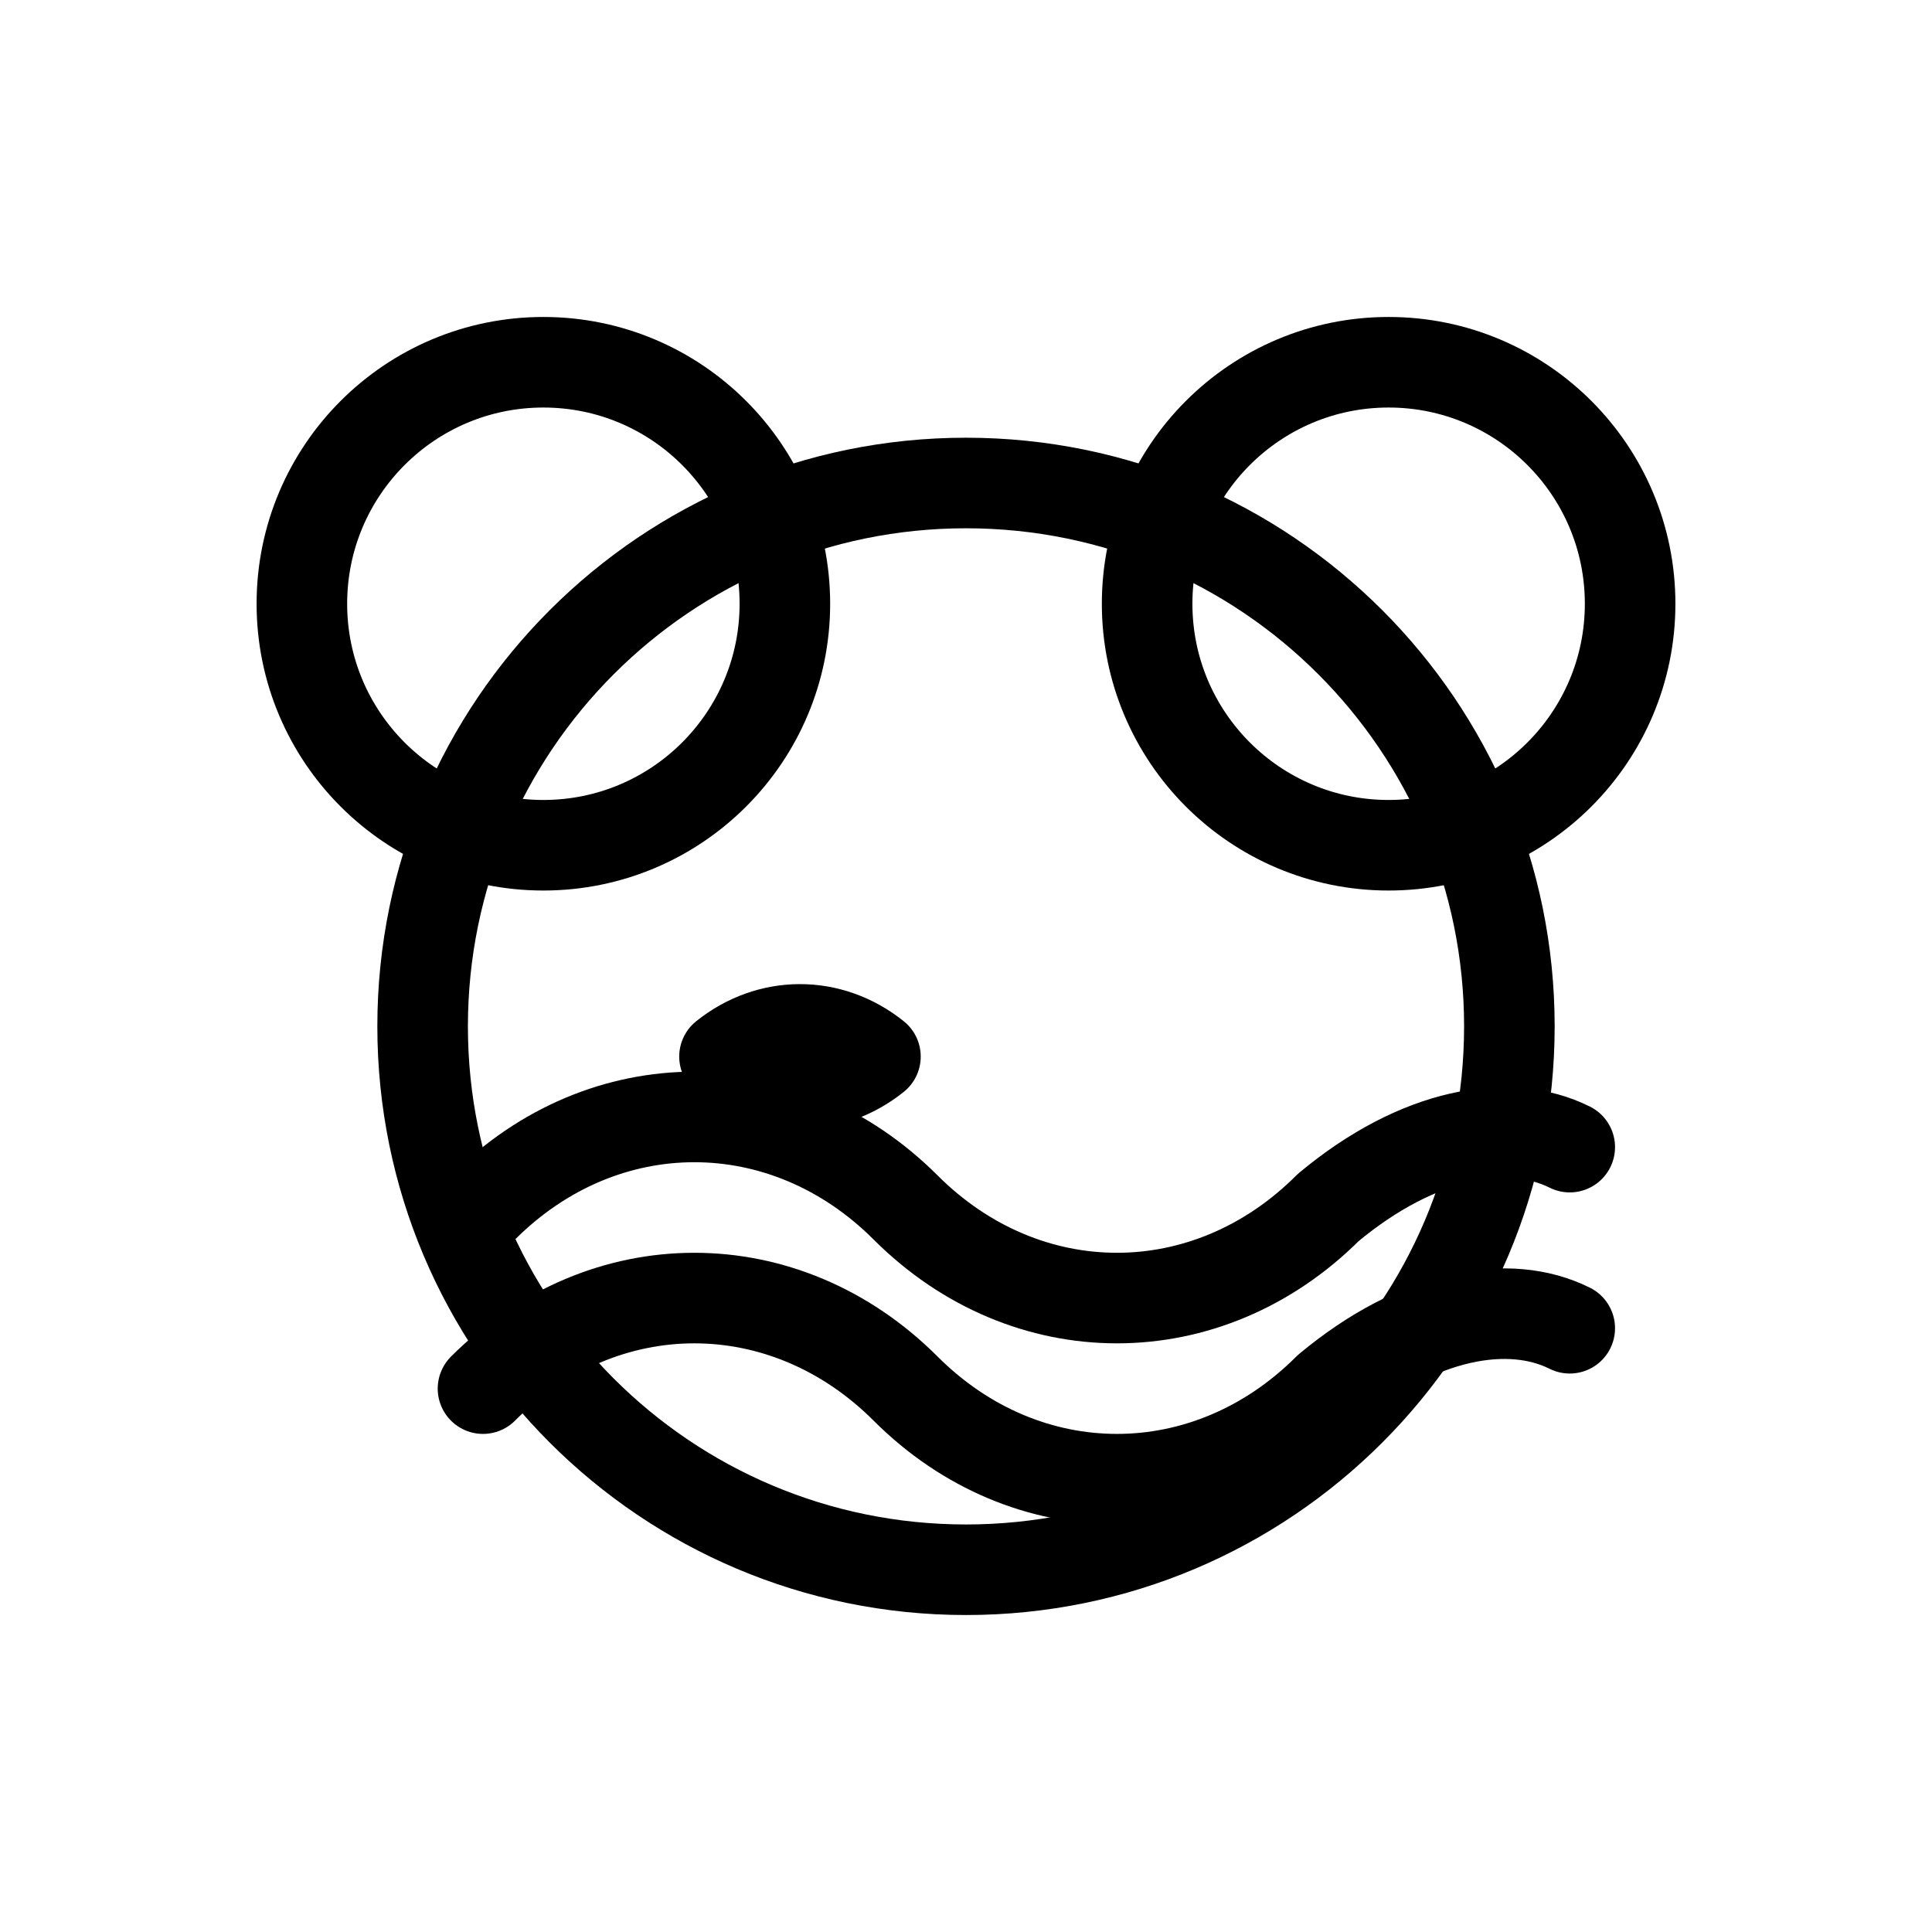
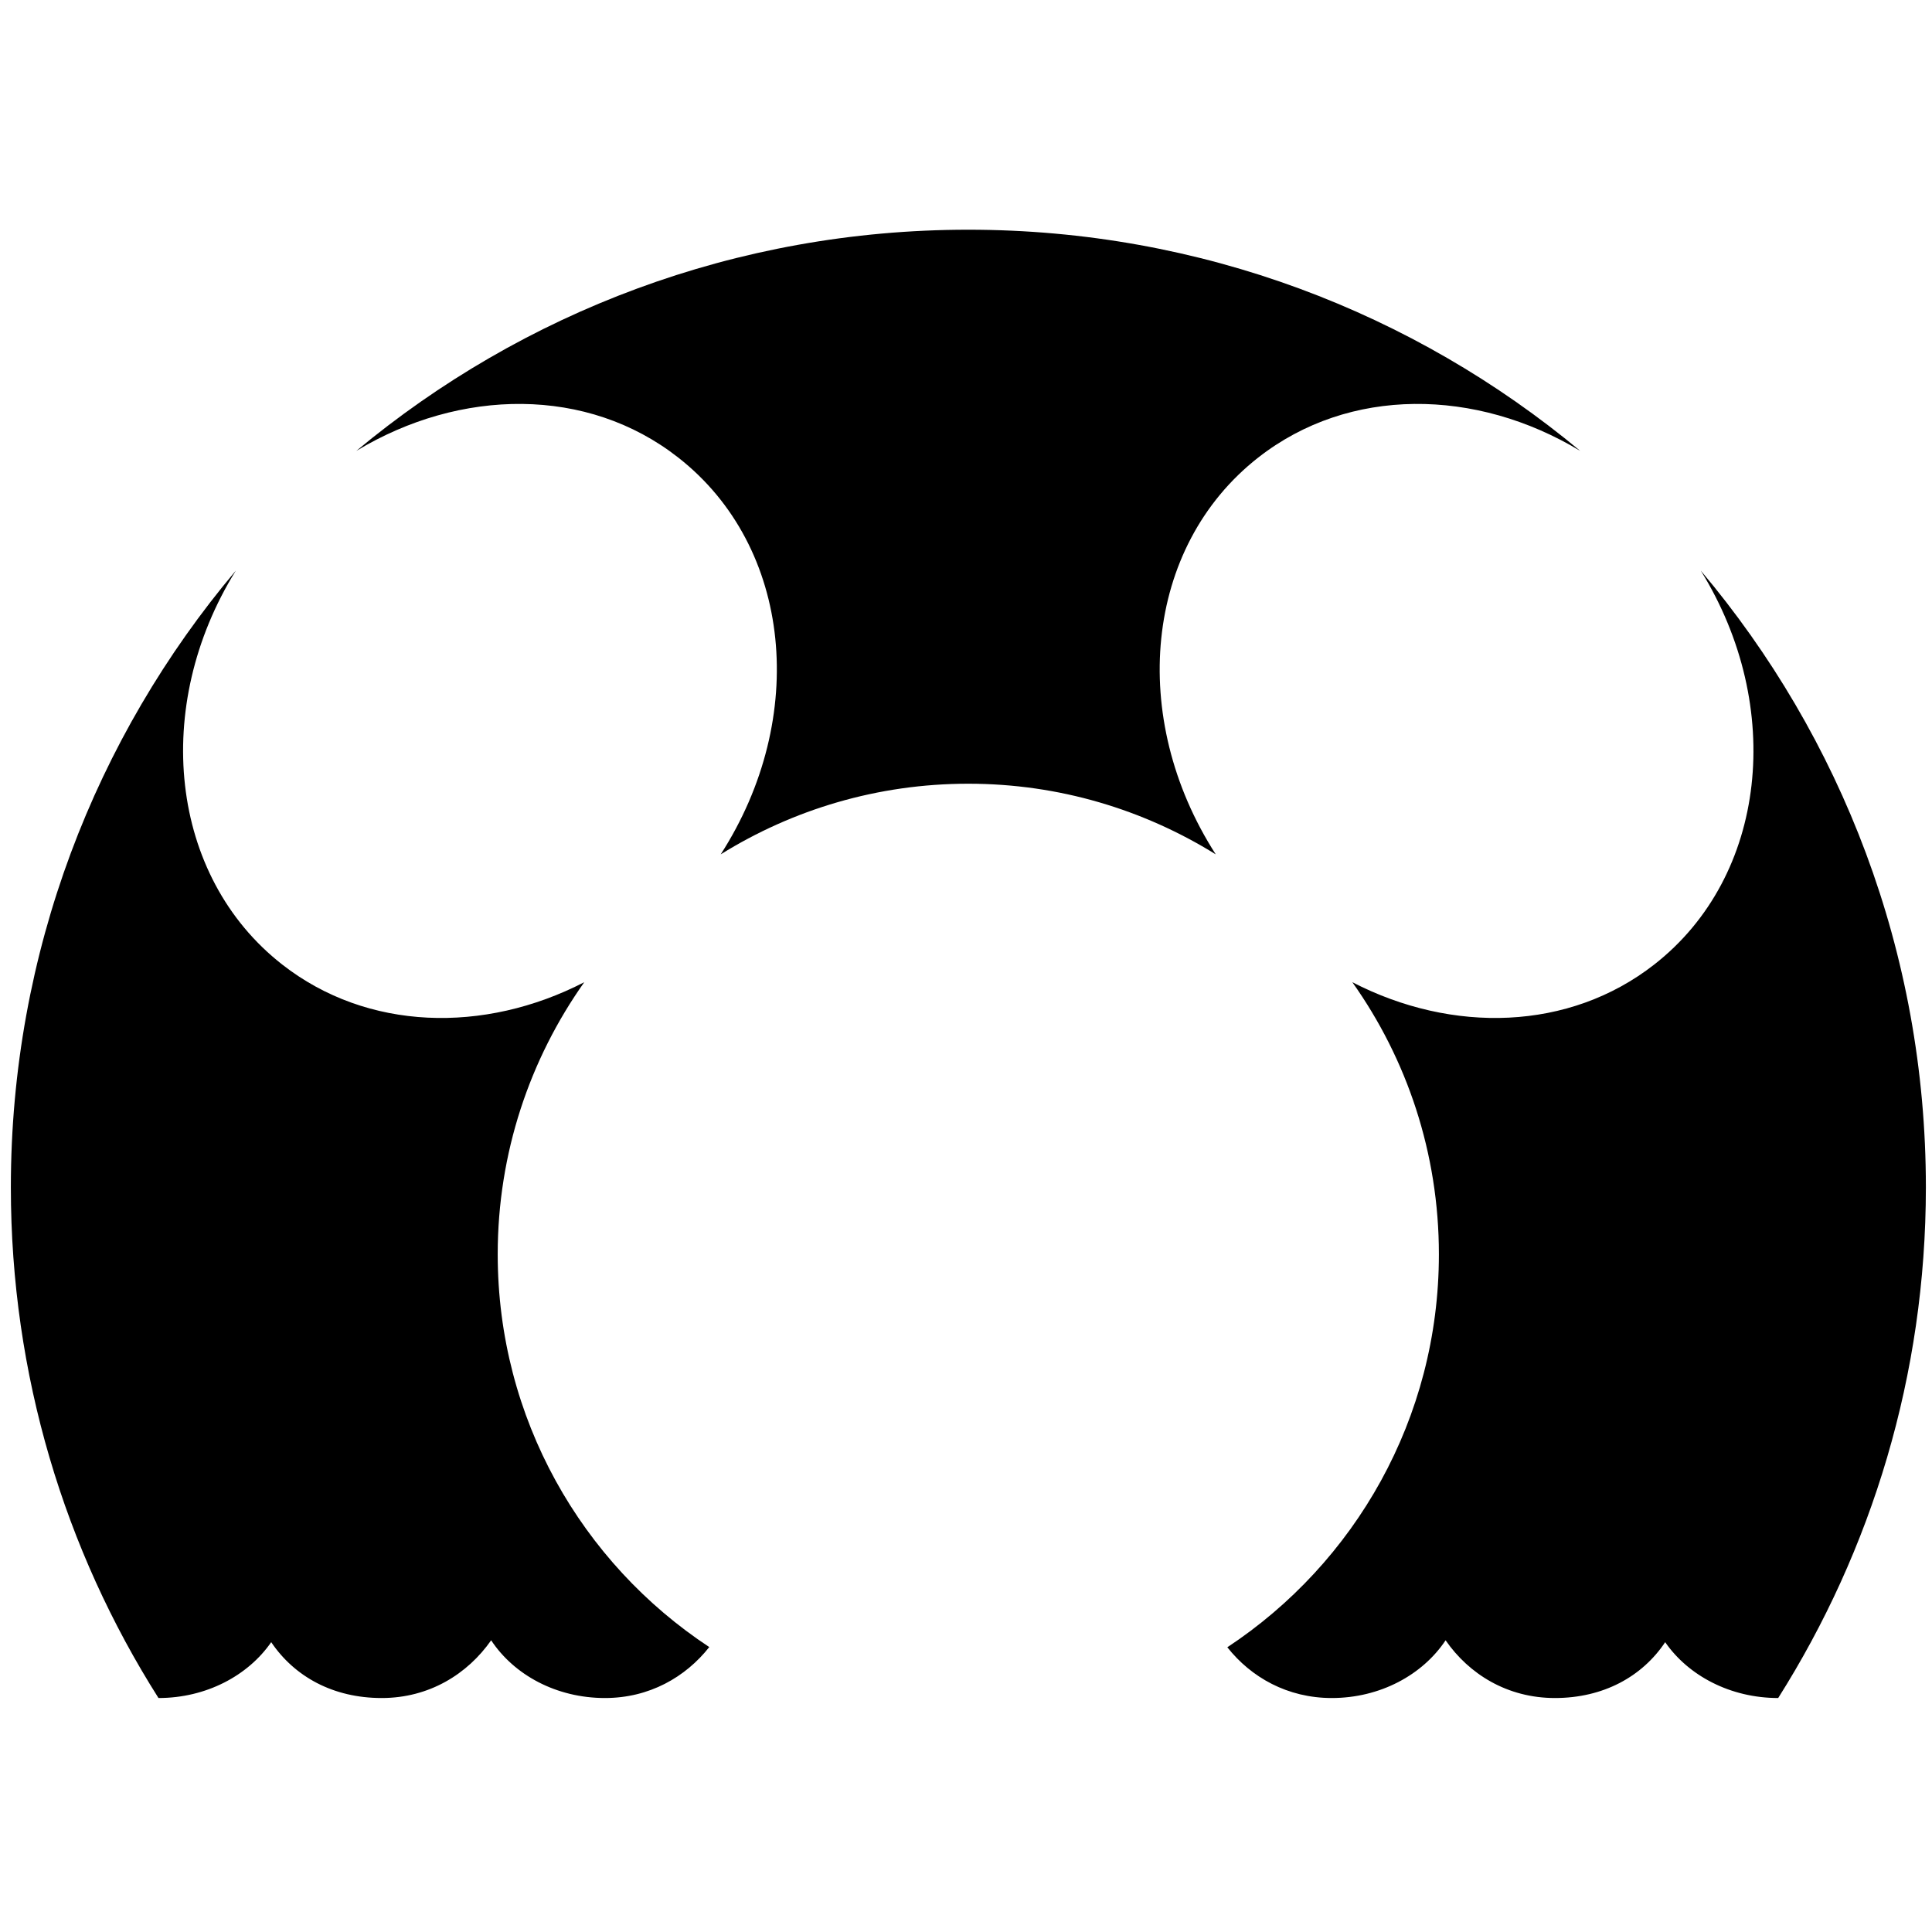
- <svg xmlns="http://www.w3.org/2000/svg" viewBox="0 0 64 64" role="img" aria-label="Tokyo DisneySea icon (Mickey outline with wave)">
-   <g fill="none" stroke="currentColor" stroke-width="3" stroke-linecap="round" stroke-linejoin="round">
-     <circle cx="32" cy="34" r="18" />
-     <circle cx="18" cy="20" r="8" />
-     <circle cx="46" cy="20" r="8" />
-     <path d="M16 40              C20 36, 26 36, 30 40              C34 44, 40 44, 44 40              C47 37.5, 50 37, 52 38" />
-     <path d="M16 46              C20 42, 26 42, 30 46              C34 50, 40 50, 44 46              C47 43.5, 50 43, 52 44" />
-     <path d="M24 35              C25.5 33.8, 27.5 33.8, 29 35              C27.5 36.2, 25.5 36.2, 24 35Z" />
+ <svg xmlns="http://www.w3.org/2000/svg" width="160" height="160" viewBox="0 0 160 160">
+   <g id="layer1">
+     <g id="g7704" />
+     <g id="g7732">
+       <path id="path7734" fill="#000000" stroke="none" d="M 0.899 98.326 C 0.899 78.863 7.911 61.042 19.53 47.256 C 12.553 58.493 14.009 72.557 23.368 79.875 C 30.409 85.384 40.097 85.615 48.386 81.343 C 43.883 87.702 41.218 95.482 41.218 103.876 C 41.218 117.46 48.172 129.443 58.739 136.403 C 56.774 138.894 53.768 140.623 50.103 140.623 C 46.068 140.623 42.571 138.709 40.675 135.842 C 38.721 138.634 35.548 140.623 31.611 140.623 C 27.588 140.623 24.391 138.854 22.46 135.998 C 20.541 138.773 17.067 140.623 13.125 140.623 C 5.367 128.385 0.899 113.87 0.899 98.326 M 29.507 37.342 C 43.247 25.908 60.907 19.024 80.19 19.024 C 99.463 19.024 117.128 25.908 130.868 37.342 C 122.244 32.134 111.735 31.995 104.203 37.891 C 94.74 45.296 93.422 59.458 100.682 70.753 C 94.717 67.054 87.722 64.904 80.19 64.904 C 72.658 64.904 65.635 67.054 59.687 70.753 C 66.959 59.458 65.635 45.296 56.167 37.891 C 48.646 31.995 38.131 32.134 29.507 37.342 M 140.851 47.256 C 152.47 61.042 159.493 78.863 159.493 98.326 C 159.493 113.87 154.996 128.385 147.262 140.623 C 143.302 140.623 139.822 138.773 137.903 135.998 C 135.996 138.854 132.776 140.623 128.77 140.623 C 124.822 140.623 121.648 138.634 119.718 135.842 C 117.81 138.709 114.295 140.623 110.29 140.623 C 106.619 140.623 103.607 138.906 101.642 136.42 C 112.209 129.443 119.163 117.472 119.163 103.876 C 119.163 95.482 116.509 87.702 111.995 81.343 C 120.267 85.615 129.955 85.384 137.001 79.875 C 146.372 72.557 147.817 58.493 140.851 47.256" />
+     </g>
  </g>
</svg>
